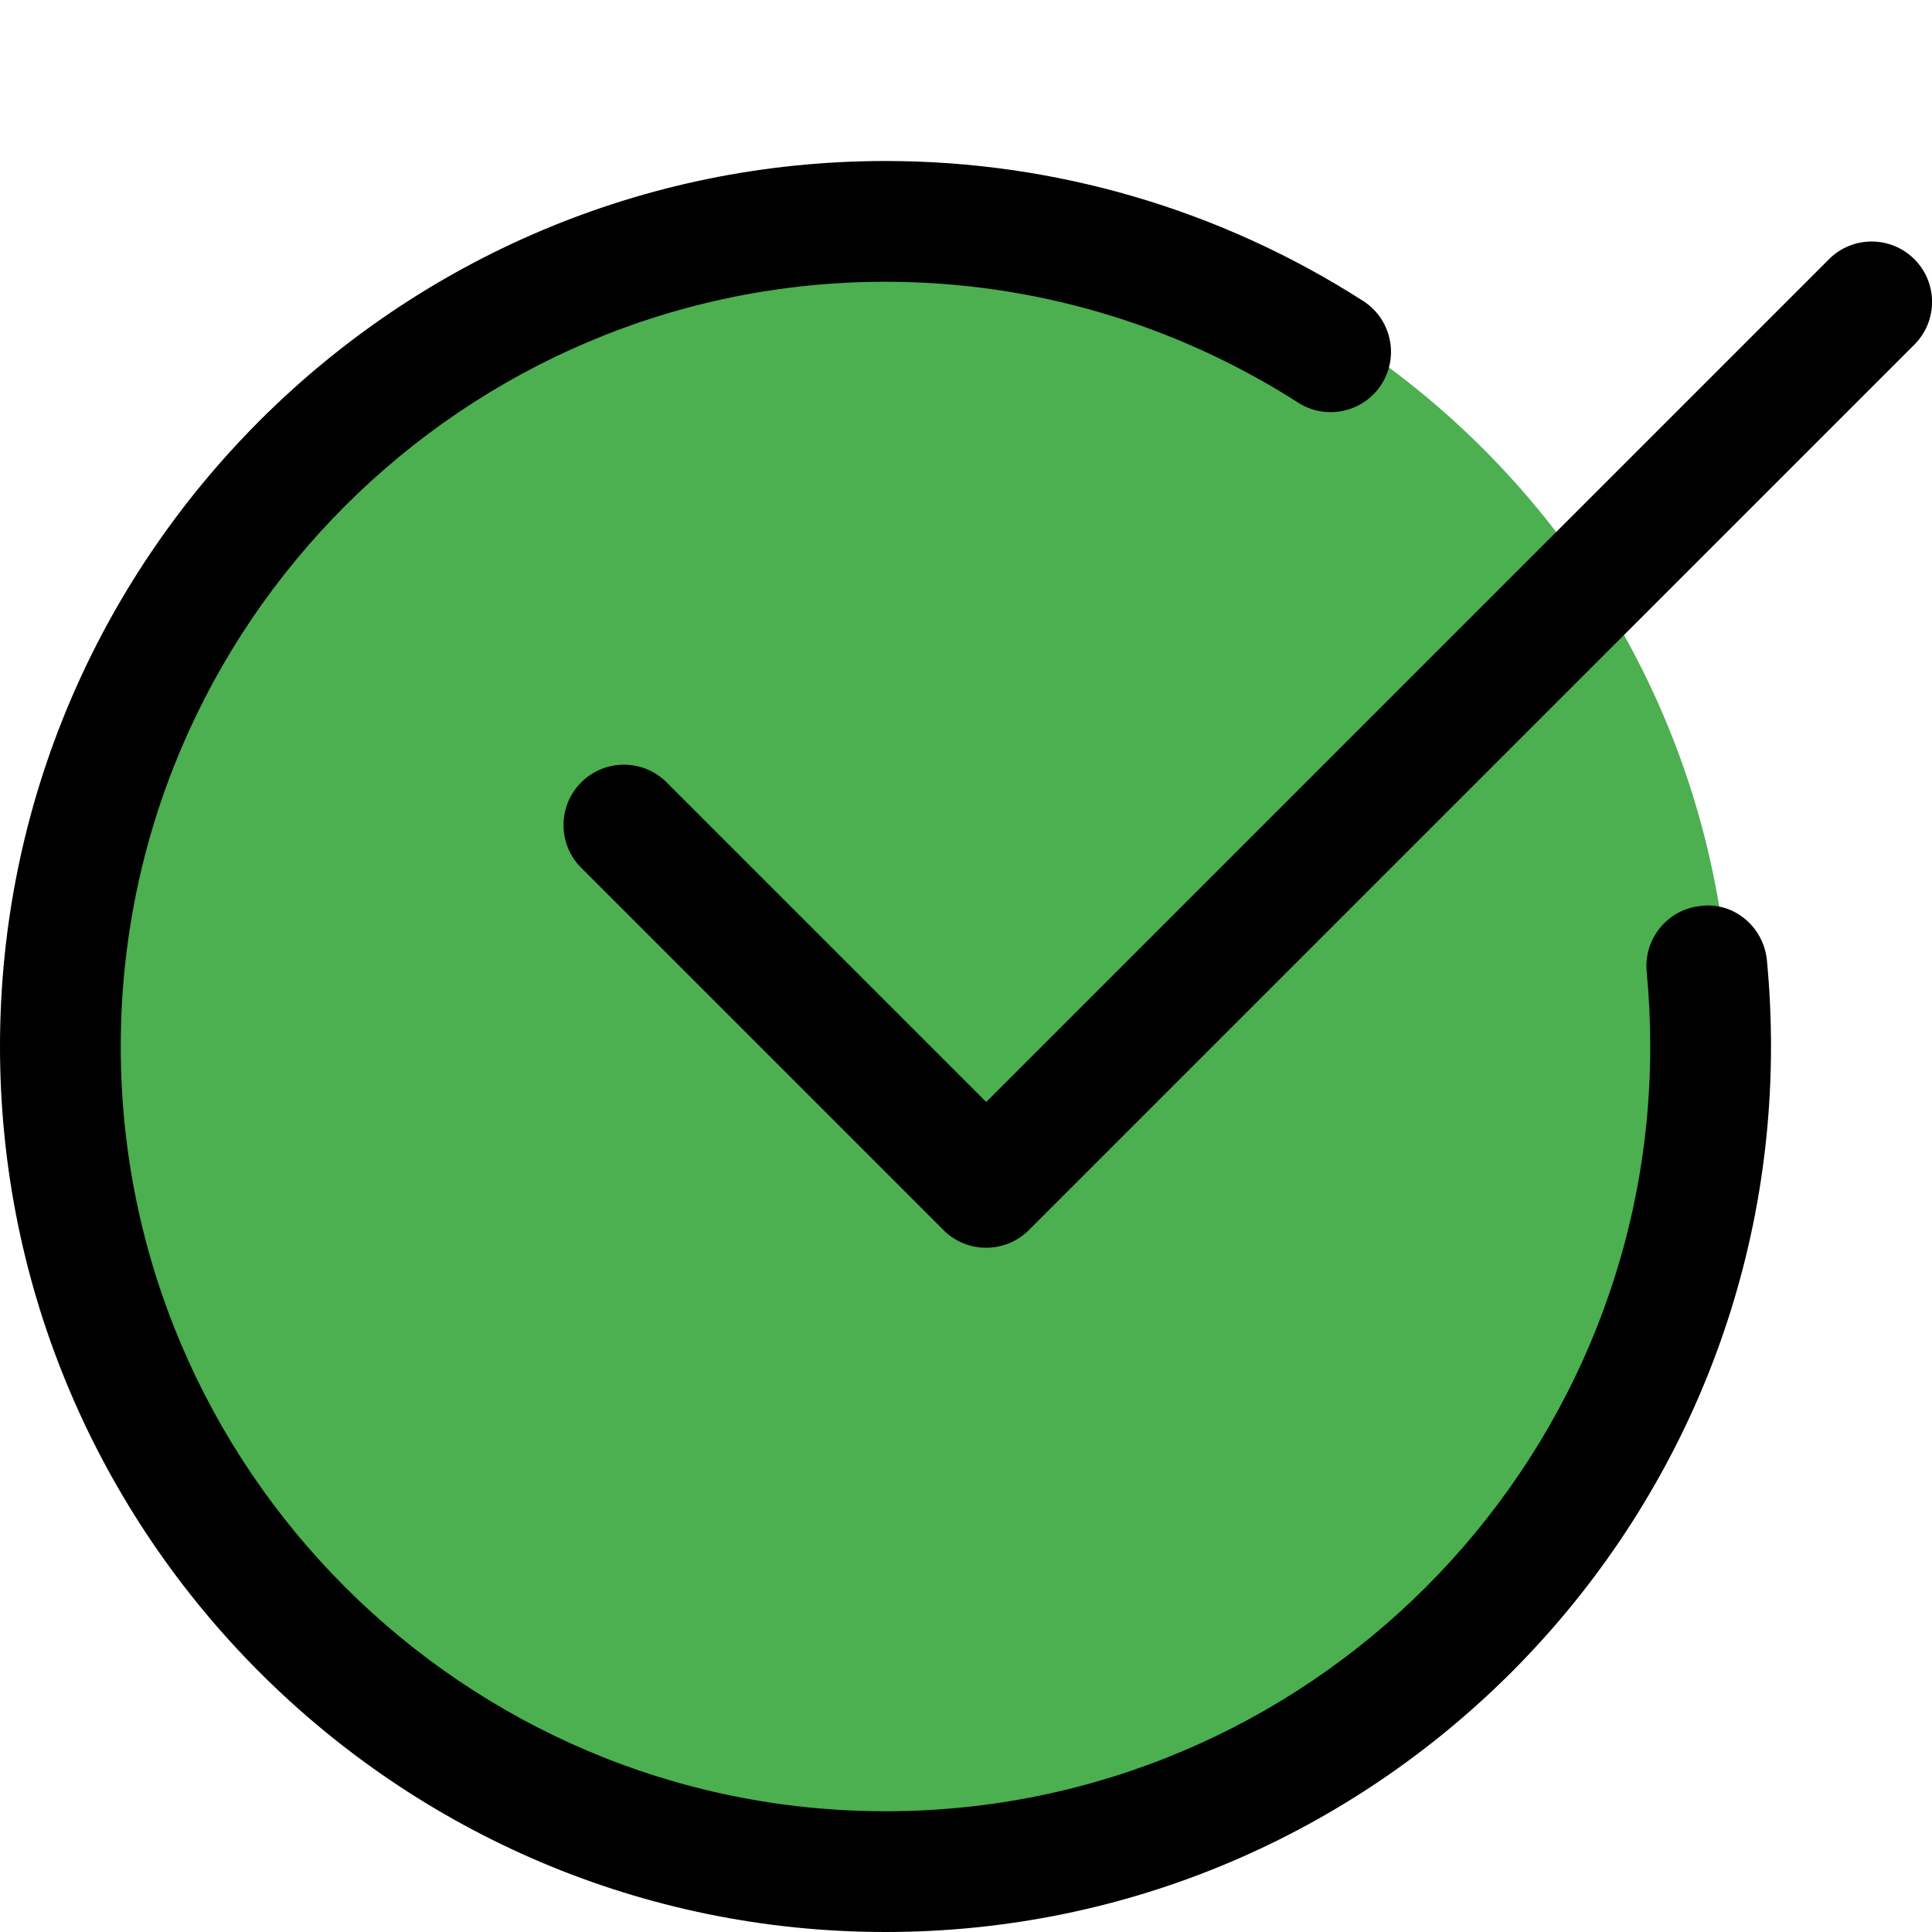
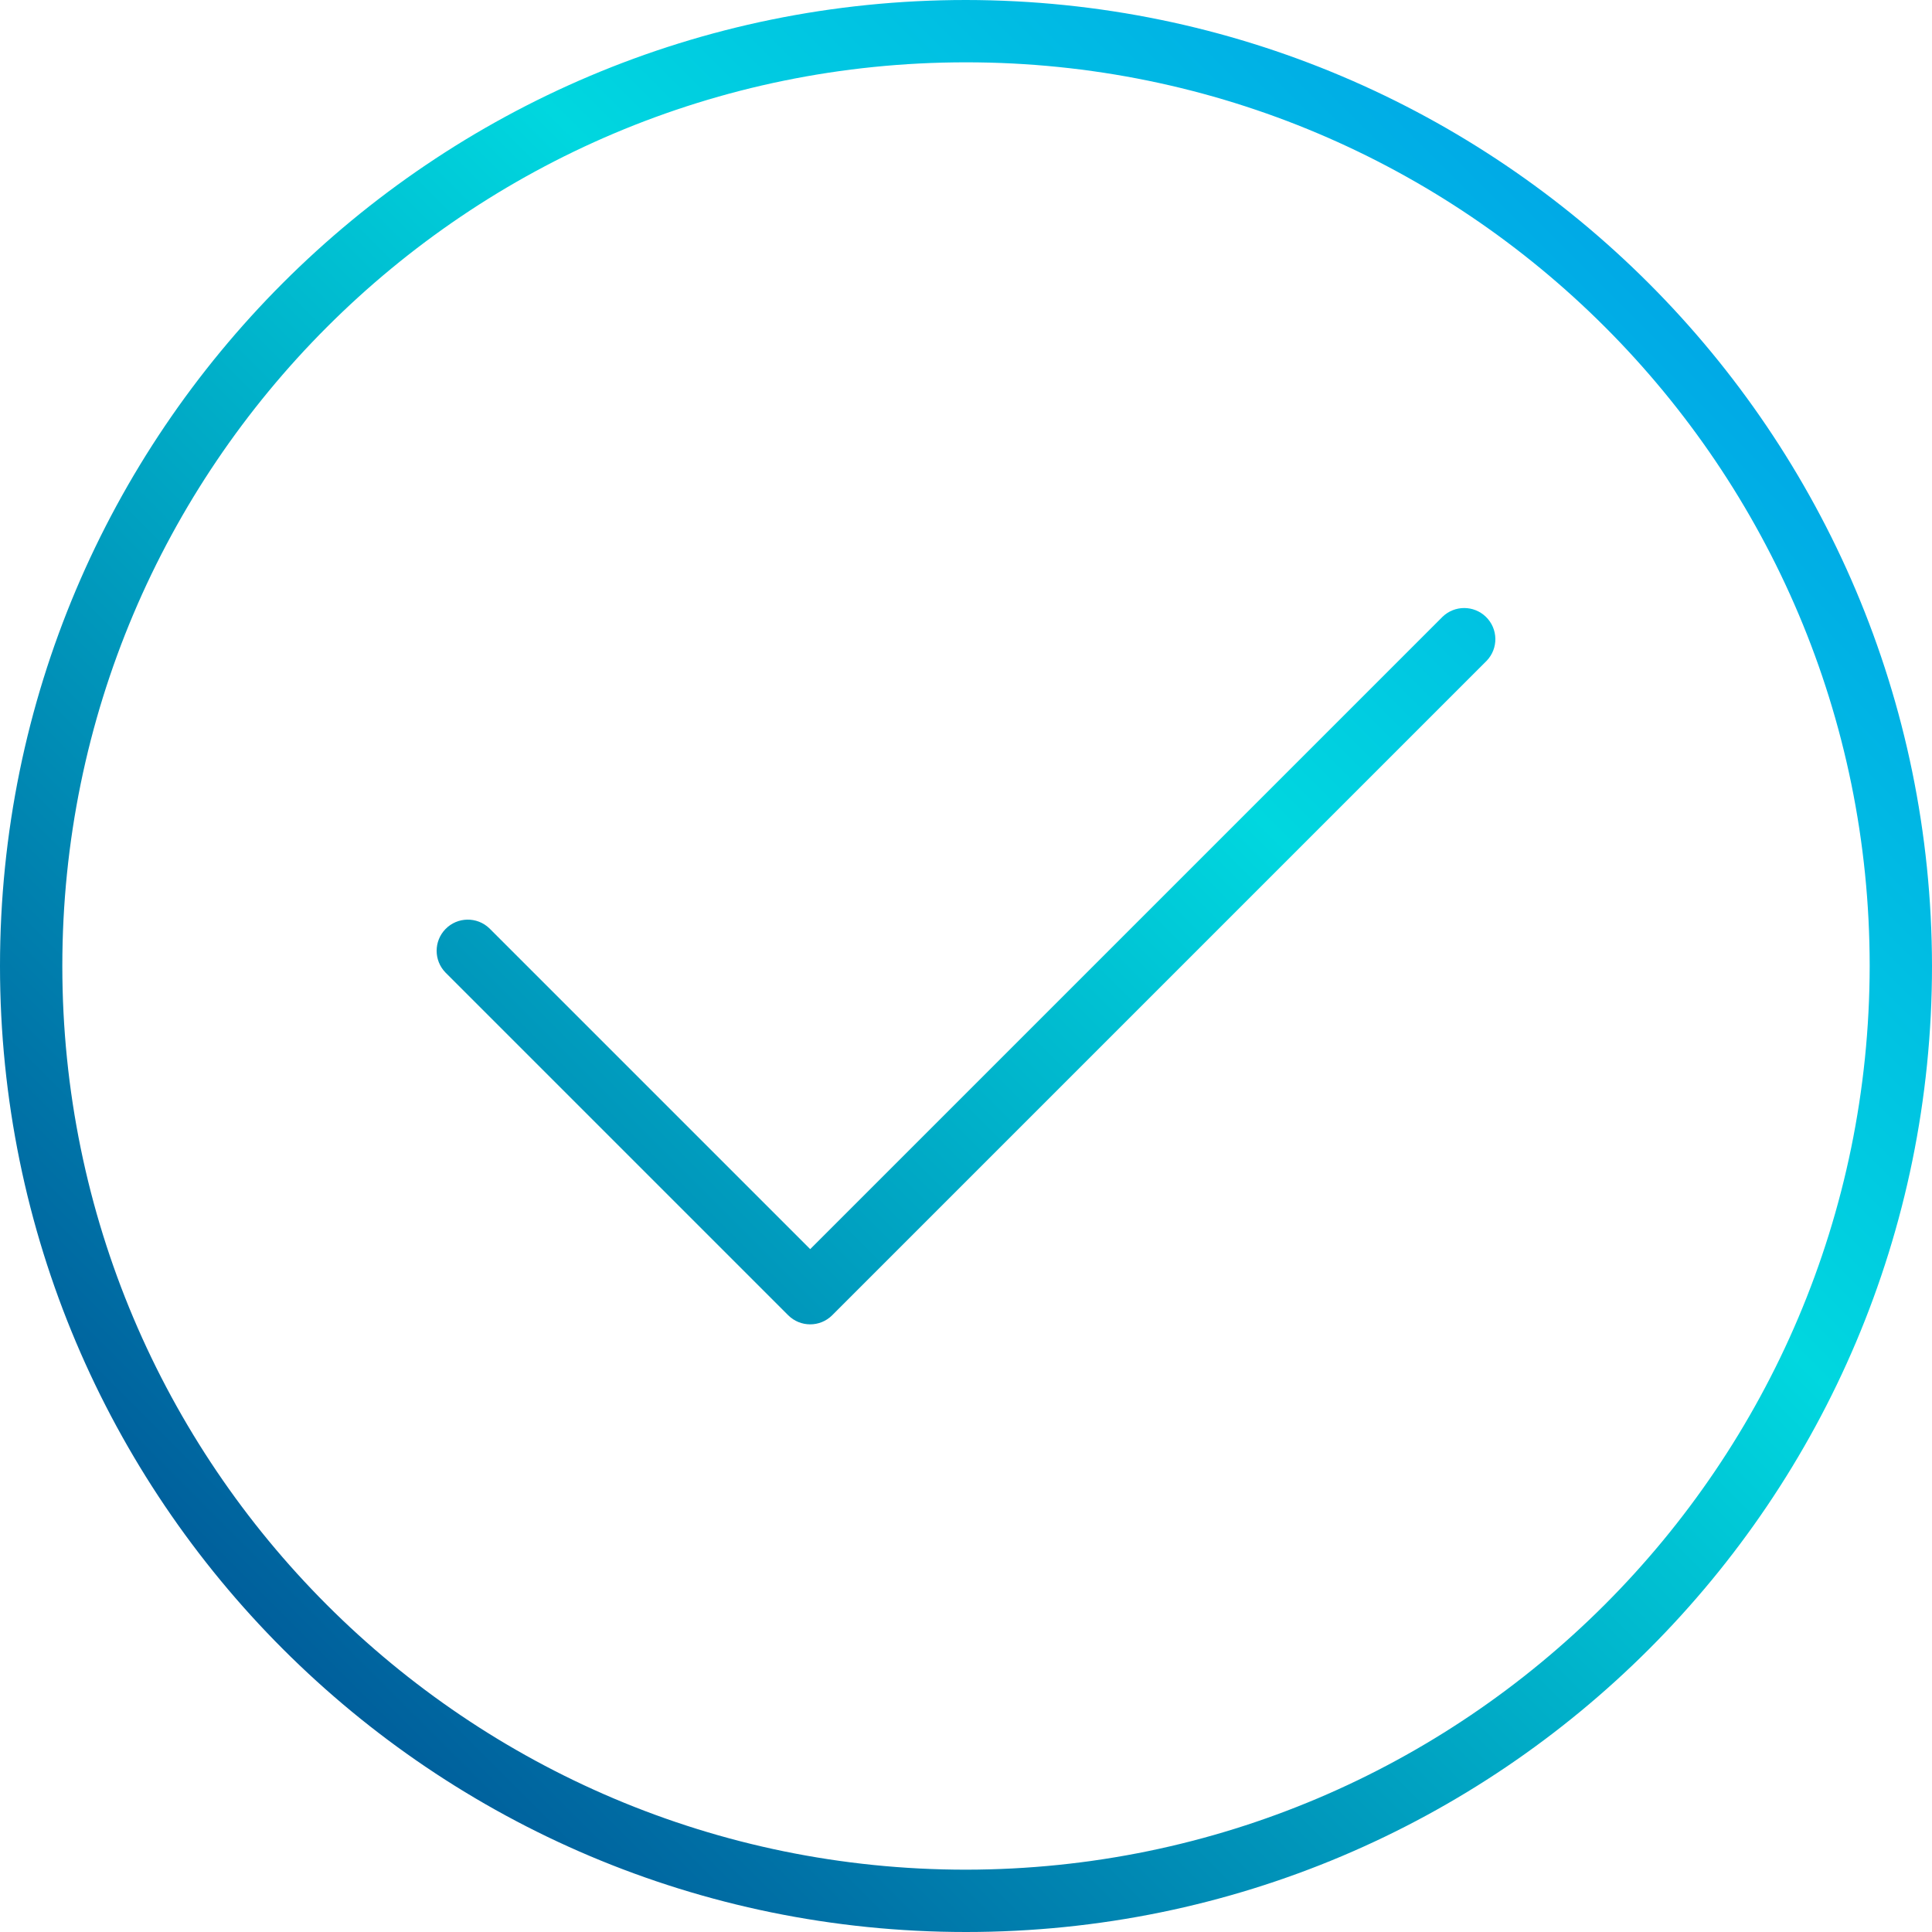
- <svg xmlns="http://www.w3.org/2000/svg" enable-background="new 0 0 24 24" height="512" viewBox="0 0 24 24" width="512">
-   <circle cx="11" cy="13" fill="#4caf50" r="10.5" />
-   <path d="m11 24c-6.065 0-11-4.935-11-11s4.935-11 11-11c2.108 0 4.16.602 5.934 1.739.349.224.45.688.227 1.036-.224.348-.689.45-1.036.226-1.533-.981-3.304-1.501-5.125-1.501-5.238 0-9.5 4.262-9.5 9.5s4.262 9.5 9.5 9.5 9.5-4.262 9.5-9.5c0-.313-.015-.623-.044-.928-.04-.412.262-.779.675-.818.409-.053.778.262.818.674.034.353.051.71.051 1.072 0 6.065-4.935 11-11 11z" />
-   <path d="m12.25 15.5c-.192 0-.384-.073-.53-.22l-4.5-4.5c-.293-.293-.293-.768 0-1.061s.768-.293 1.061 0l3.97 3.97 10.469-10.469c.293-.293.768-.293 1.061 0s.293.768 0 1.061l-11 11c-.147.146-.339.219-.531.219z" />
+ <svg xmlns="http://www.w3.org/2000/svg" version="1.1" id="Capa_1" x="0px" y="0px" viewBox="0 0 496 496" style="enable-background:new 0 0 496 496;" xml:space="preserve">
+   <linearGradient id="SVGID_1_" gradientUnits="userSpaceOnUse" x1="-48.585" y1="565.915" x2="22.425" y2="636.924" gradientTransform="matrix(8 0 0 -8 399 5013)">
+     <stop offset="0" style="stop-color:#003F8A" />
+     <stop offset="0.518" style="stop-color:#00D7DF" />
+     <stop offset="1" style="stop-color:#006DF0" />
+   </linearGradient>
+   <path style="fill:url(#SVGID_1_);" d="M248,0C111.033,0,0,111.033,0,248s111.033,248,248,248s248-111.033,248-248  C495.841,111.099,384.901,0.159,248,0z M248,480C119.87,480,16,376.13,16,248S119.87,16,248,16s232,103.87,232,232  C479.859,376.072,376.072,479.859,248,480z" />
+   <linearGradient id="SVGID_2_" gradientUnits="userSpaceOnUse" x1="-51.329" y1="568.659" x2="19.681" y2="639.669" gradientTransform="matrix(8 0 0 -8 399 5013)">
+     <stop offset="0" style="stop-color:#003F8A" />
+     <stop offset="0.518" style="stop-color:#00D7DF" />
+     <stop offset="1" style="stop-color:#006DF0" />
+   </linearGradient>
+   <path style="fill:url(#SVGID_2_);" d="M370.344,158.344L208,320.688l-82.344-82.344c-3.178-3.069-8.243-2.982-11.312,0.196  c-2.994,3.1-2.994,8.015,0,11.116l88,88c3.124,3.123,8.188,3.123,11.312,0l168-168c3.069-3.178,2.982-8.243-0.196-11.312  C378.359,155.35,373.444,155.35,370.344,158.344L370.344,158.344z" />
+   <g>
+ </g>
+   <g>
+ </g>
+   <g>
+ </g>
+   <g>
+ </g>
+   <g>
+ </g>
+   <g>
+ </g>
+   <g>
+ </g>
+   <g>
+ </g>
+   <g>
+ </g>
+   <g>
+ </g>
+   <g>
+ </g>
+   <g>
+ </g>
+   <g>
+ </g>
+   <g>
+ </g>
+   <g>
+ </g>
</svg>
